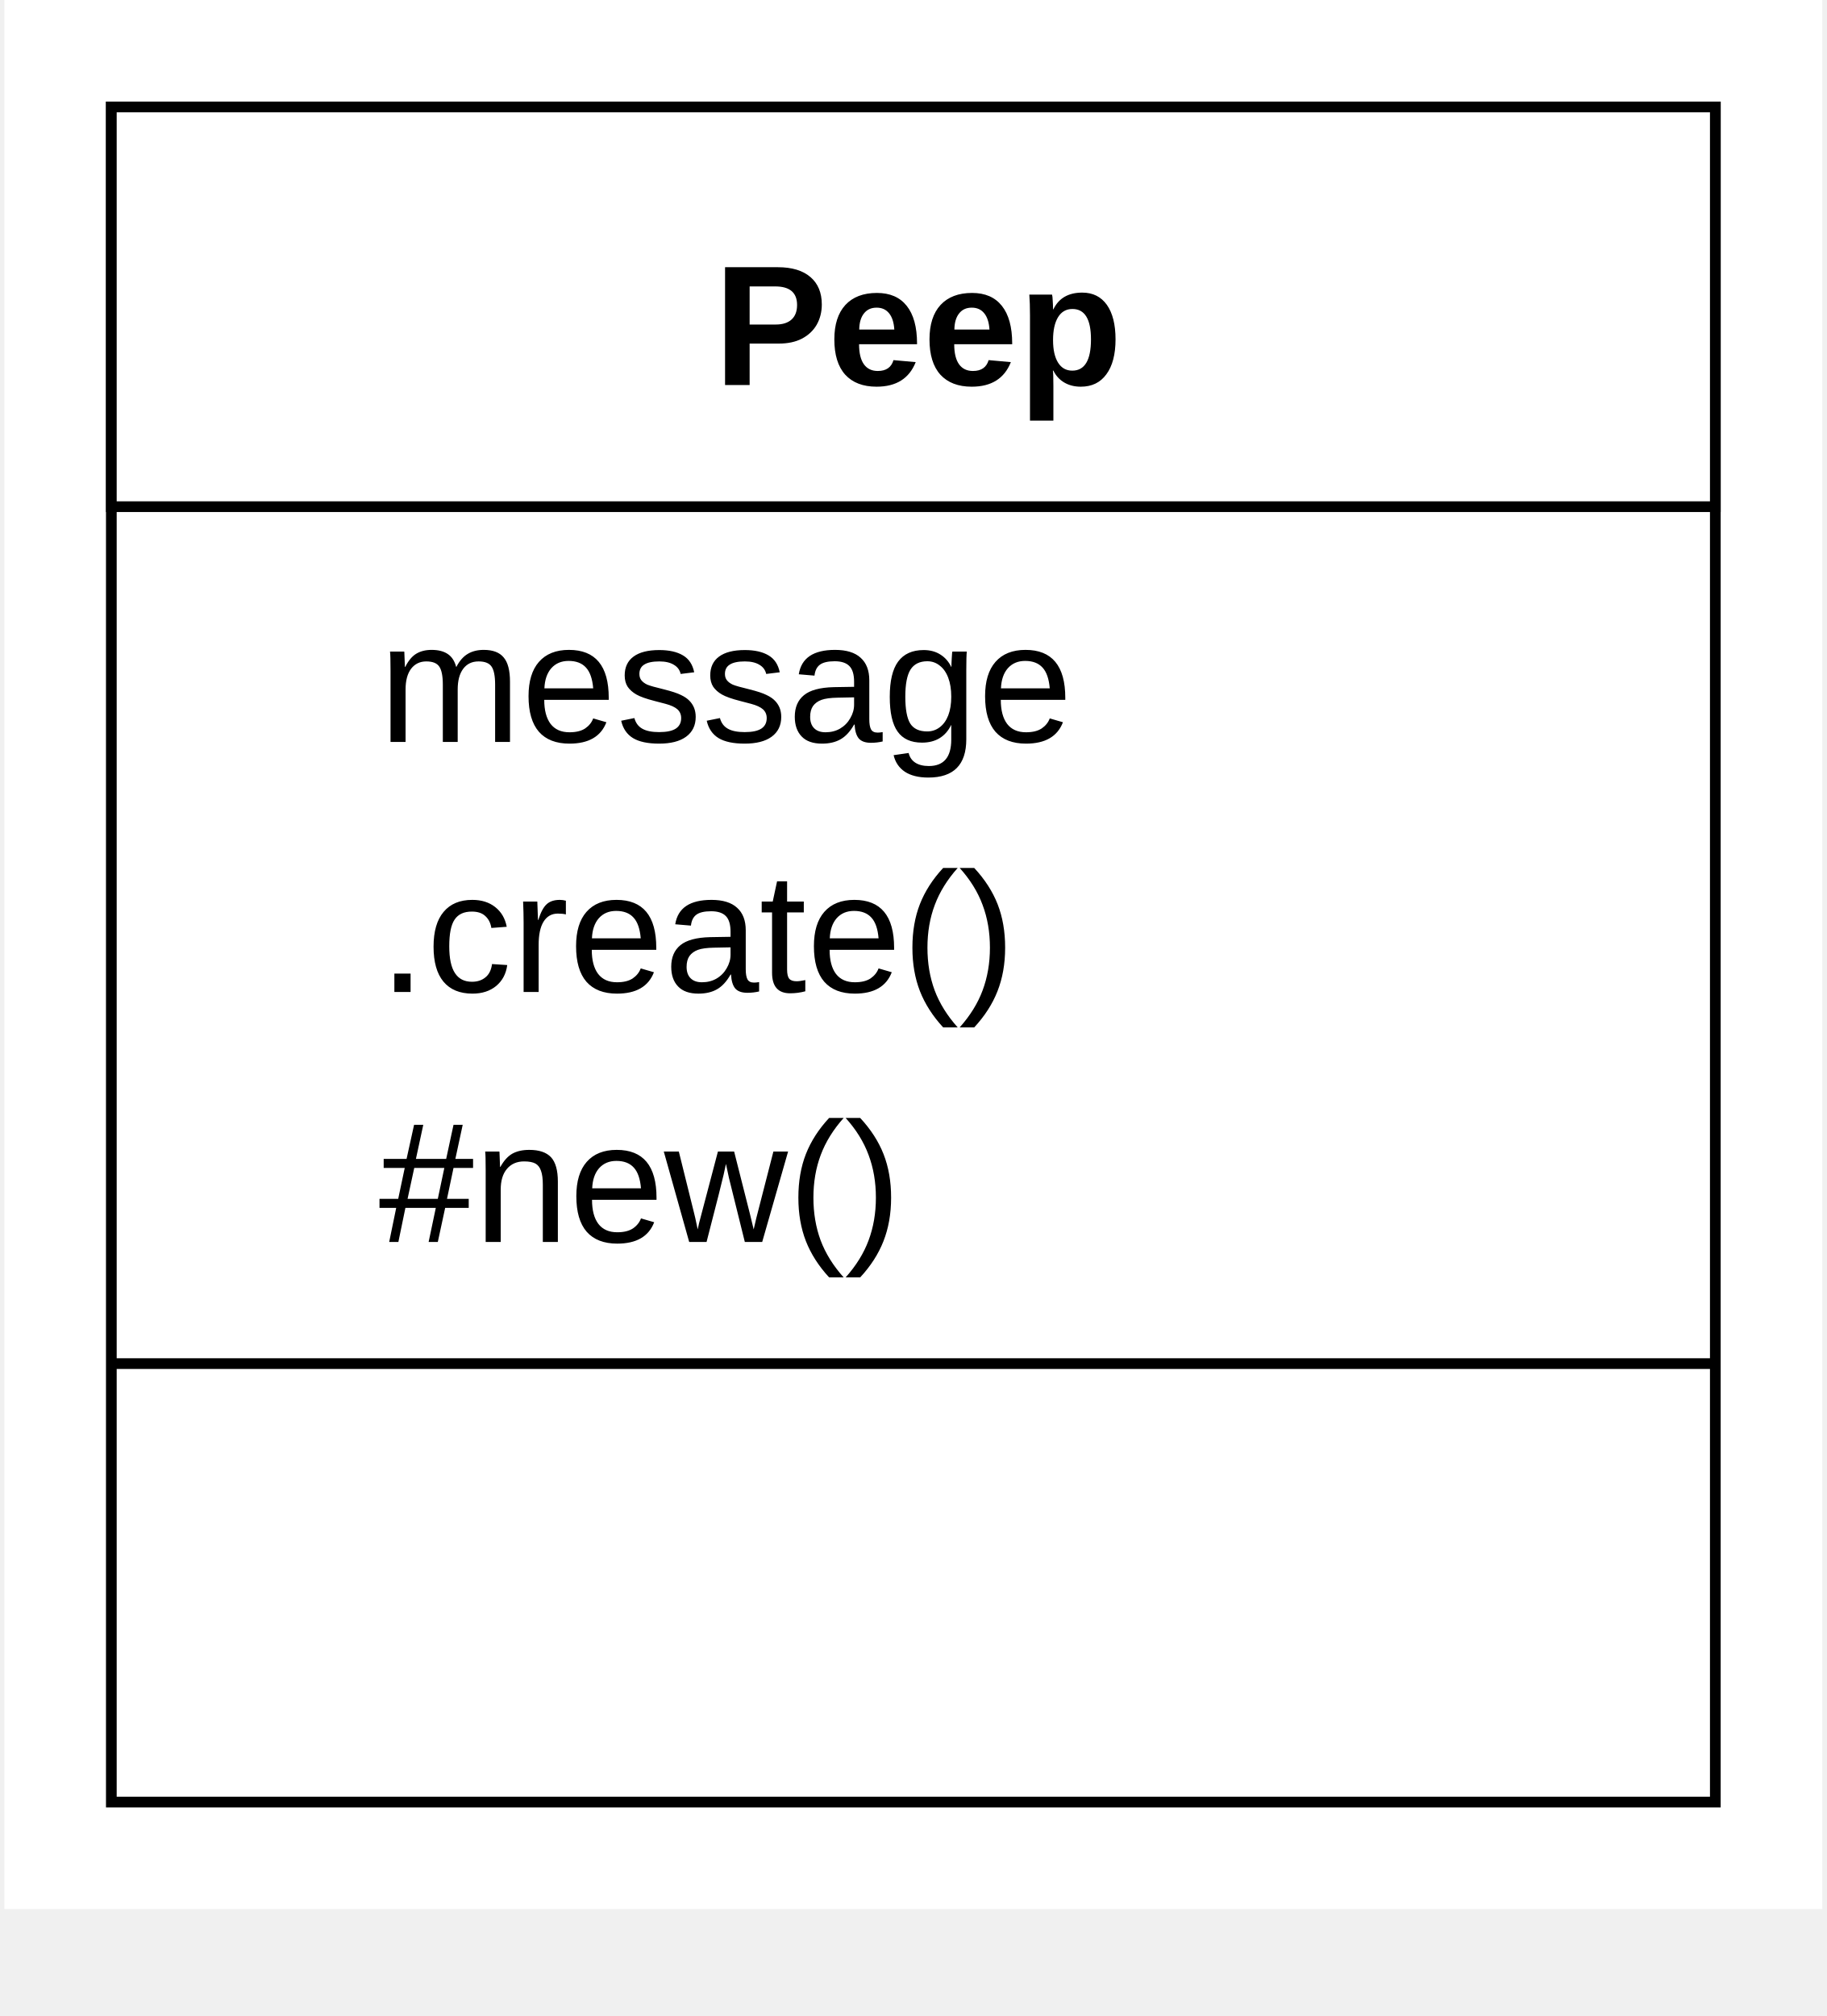
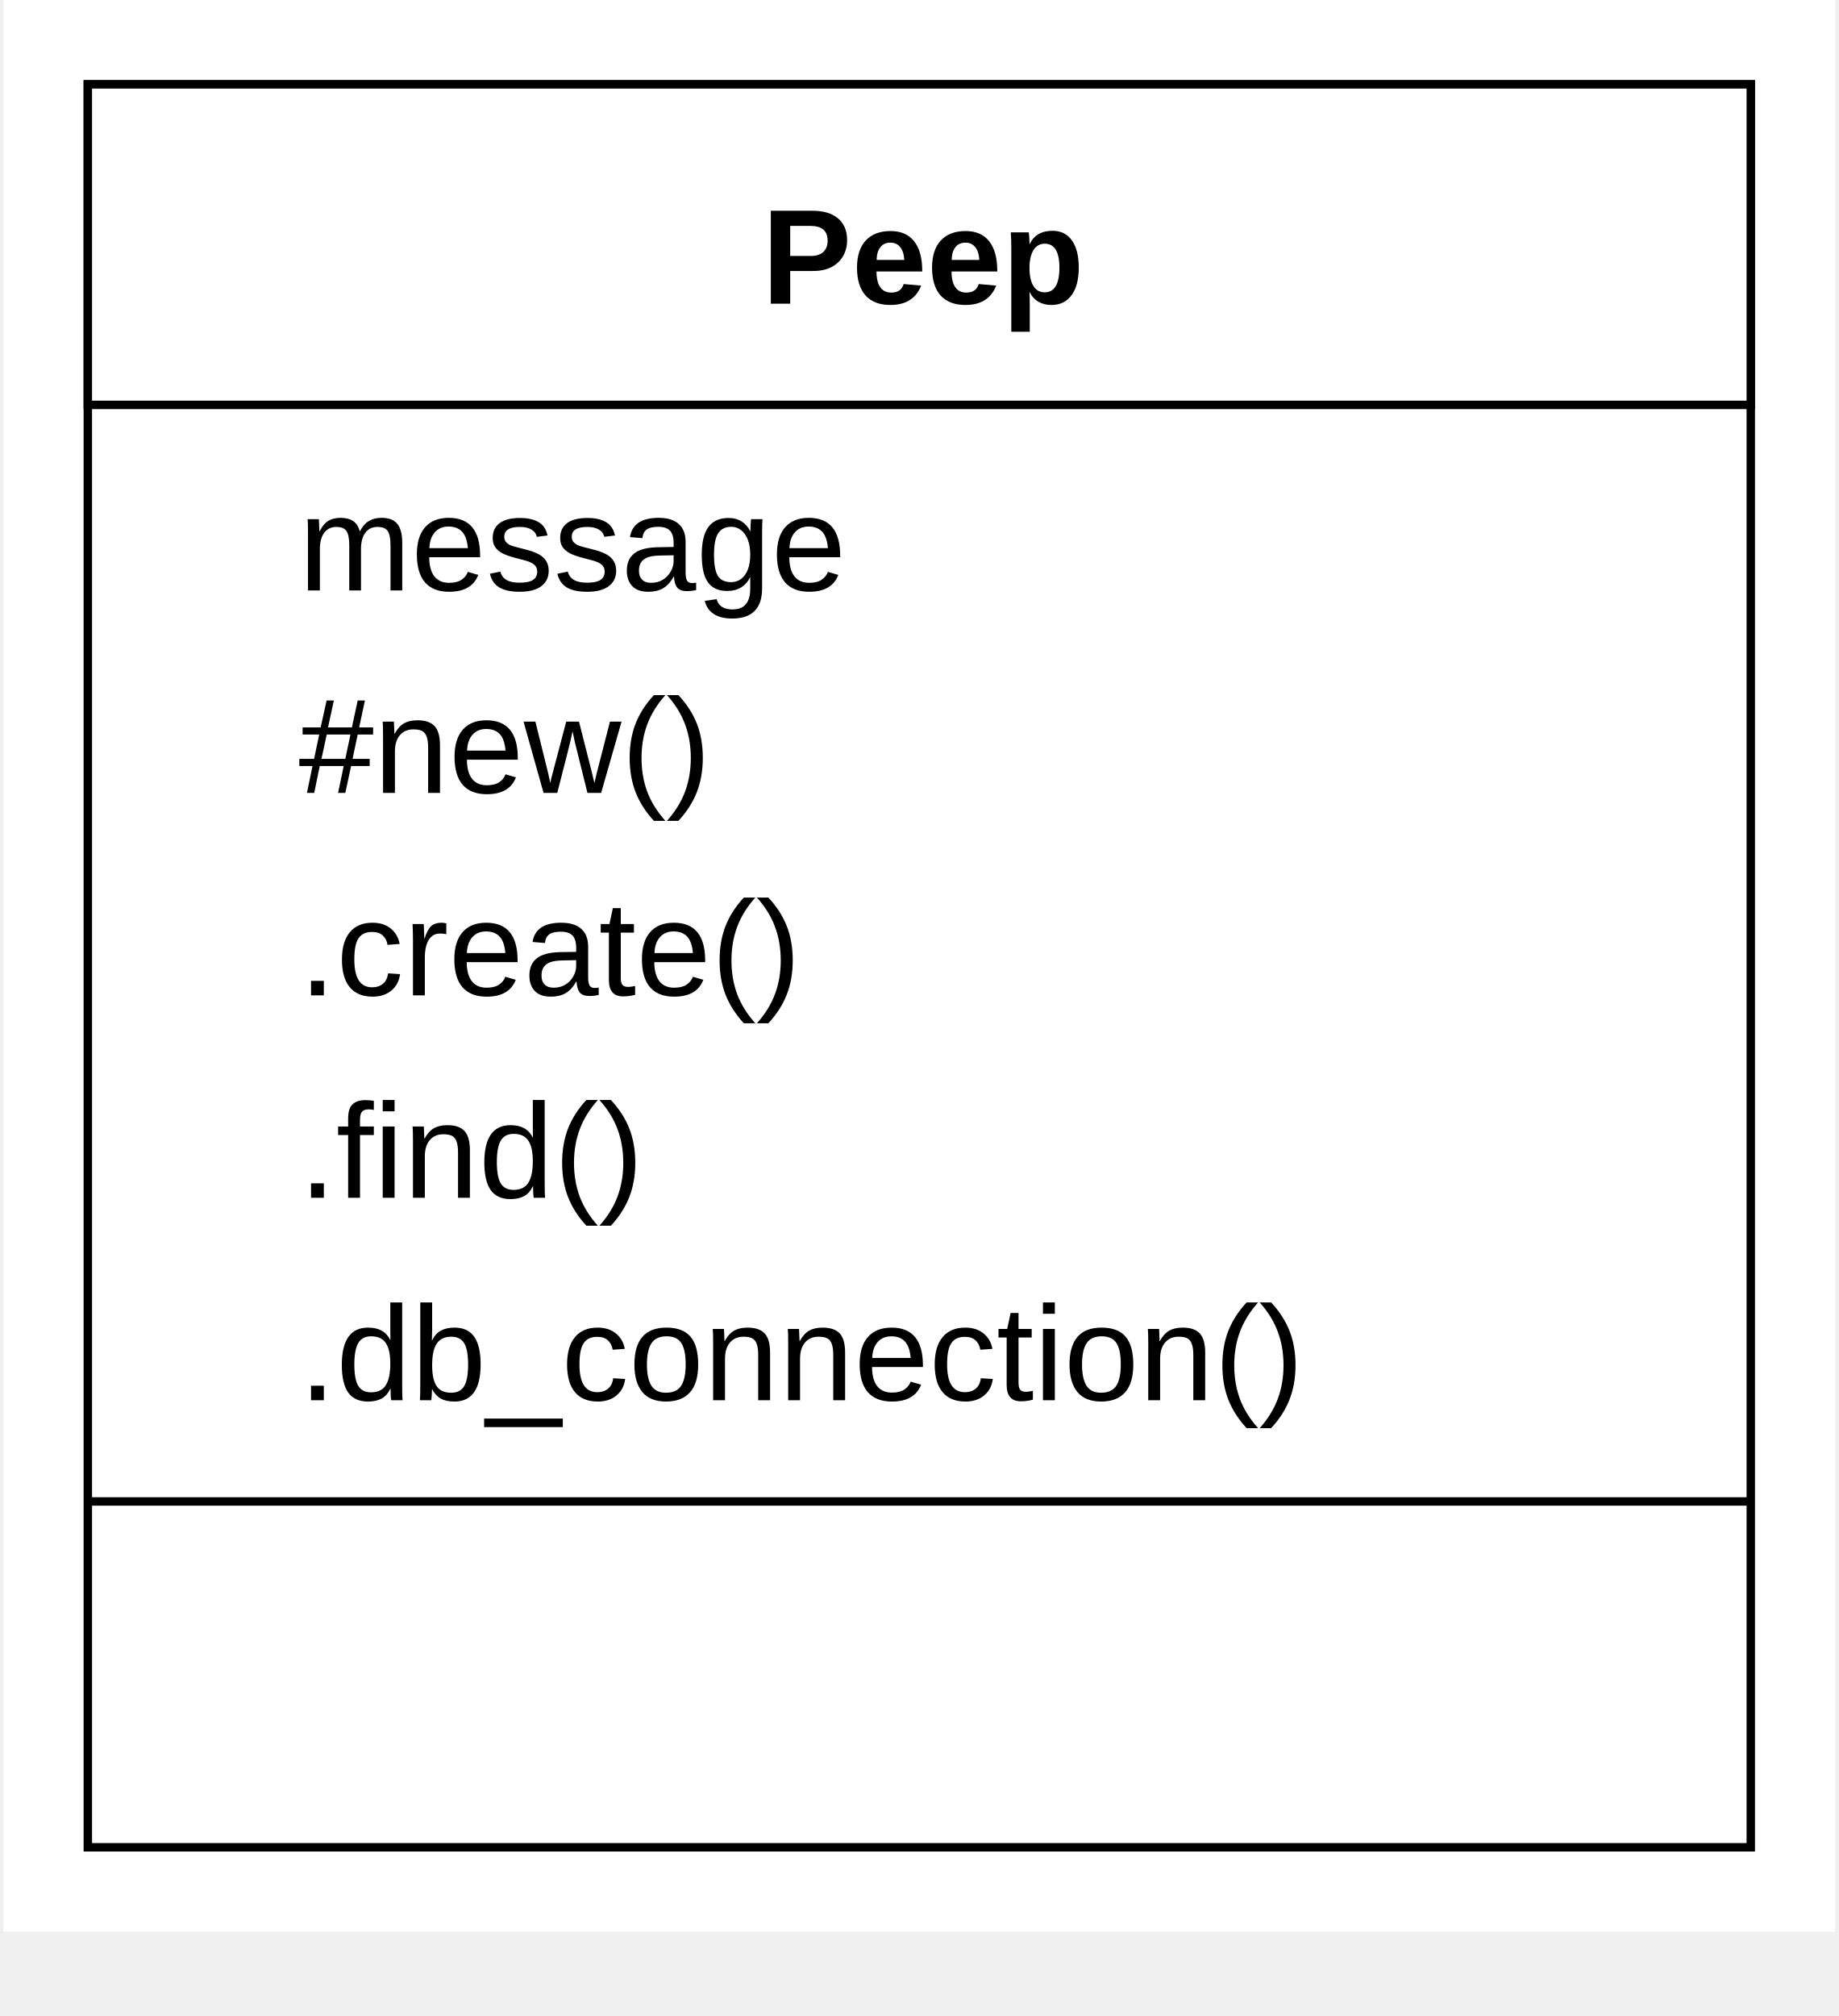
- <svg xmlns="http://www.w3.org/2000/svg" id="mainsvg" width="187" height="206.35" viewBox="-10 -10 170 188.5">
+ <svg xmlns="http://www.w3.org/2000/svg" id="mainsvg" width="238.906" height="261.9" viewBox="-10 -10 217.188 239">
  <defs>
    <marker id="arrow" viewBox="0 0 10 10" refX="10" refY="5" markerWidth="5" markerHeight="5" orient="auto-start-reverse" fill="black">
      <path stroke="black" d="M 0 0 L 10 5 L 0 10 z" />
    </marker>
    <marker id="Many" viewBox="0 0 16 16" refX="15" refY="8" markerWidth="15" markerHeight="15" orient="auto-start-reverse">
      <path stroke="black" d="M0 8H15M15 15L2 8L15 1" fill="none" />
    </marker>
    <marker id="ZeroOrOne" viewBox="0 0 16 10" refX="15" refY="5" markerWidth="21" markerHeight="21" orient="auto-start-reverse">
      <path d="M9 5H16" stroke="black" fill="none" />
      <circle cx="5" cy="5" r="4.5" stroke="black" fill="#fff" />
      <path d="M12 0L12 10" stroke="black" fill="none" />
    </marker>
    <marker id="OneOnlyOne" viewBox="0 0 10 14" refX="10" refY="7" markerWidth="13" markerHeight="13" orient="auto-start-reverse">
      <path d="M0 7H4M4 7H7M4 7V0M4 7V14M7 7H10M7 7V0M7 7V14" stroke="black" fill="none" />
    </marker>
    <marker id="OneOrMany" viewBox="0 0 16 16" refX="15" refY="8" markerWidth="15" markerHeight="15" orient="auto-start-reverse">
      <path stroke="black" d="M2 1V15M2 8L15 15M2 8L15 1M2 8H0M2 8H15" fill="none" />
    </marker>
    <marker id="ZeroOrMany" viewBox="0 0 25 16" refX="23" refY="8" markerWidth="25" markerHeight="25" orient="auto-start-reverse">
      <path d="M13 8H27M27 15L14 8L27 1" stroke="black" fill="none" />
      <path d="M13.5 7.5C13.5 10.78 10.625 13.5 7 13.5C3.375 13.5 0.5 10.78 0.5 7.5C0.5 4.221 3.375 1.5 7 1.5C10.625 1.5 13.5 4.221 13.5 7.5Z" stroke="black" fill="#fff" />
    </marker>
    <marker id="aggregation" viewBox="0 0 10 6" refX="9.3" refY="2.8" markerWidth="23" markerHeight="15" orient="auto-start-reverse">
      <path stroke="black" fill="#fff" stroke-width="0.7" d="M1.016 2.826L5 0.574L8.984 2.826L5 5.078L1.016 2.826Z" />
    </marker>
    <marker id="composition" viewBox="0 0 10 6" refX="9.7" refY="2.8" markerWidth="18" markerHeight="15" orient="auto-start-reverse">
      <path stroke="black" fill="black" d="M1.016 2.826L5 0.574L8.984 2.826L5 5.078L1.016 2.826Z" />
    </marker>
    <marker id="implementation" viewBox="0 0 8 10" refX="8" refY="5" markerWidth="20" markerHeight="20" orient="auto-start-reverse">
      <path stroke="black" fill="#fff" stroke-width="0.7" d="M0.75 1.103L7.5 5L0.75 8.897L0.75 1.103Z" />
    </marker>
    <marker id="dependency" viewBox="0 0 12 12" refX="11" refY="6" markerWidth="12" markerHeight="11" orient="auto-start-reverse">
      <path stroke="black" fill="#fff" d="M1 5.932H10.886M10.886 5.932L1 0.5M10.886 5.932L1 11" />
    </marker>
    <marker id="inheritance" viewBox="0 0 8 10" refX="8" refY="5" markerWidth="20" markerHeight="20" orient="auto-start-reverse">
      <path stroke="black" fill="#fff" stroke-width="0.7" d="M0.75 1.103L7.5 5L0.75 8.897L0.75 1.103Z" />
    </marker>
    <marker id="association" viewBox="0 0 12 12" refX="11" refY="6" markerWidth="12" markerHeight="11" orient="auto-start-reverse">
      <path stroke="black" d="M1 5.932H10.886M10.886 5.932L1 0.5M10.886 5.932L1 11" />
    </marker>
    <filter id="shadowOLD" x="-50%" y="-50%" width="250%" height="250%">
      <feDropShadow flood-color="black" flood-opacity="0.3" dx="1" dy="1" stdDeviation="2"> </feDropShadow>
    </filter>
-     <filter id="shadow-path" filterUnits="userSpaceOnUse" x="-10" y="-10" width="170px" height="178.5px">
+     <filter id="shadow-path" filterUnits="userSpaceOnUse" x="-10" y="-10" width="217.188px" height="229px">
      <feDropShadow flood-color="black" flood-opacity="0.1" dx="1" dy="1" stdDeviation="1"> </feDropShadow>
    </filter>
-     <filter id="shadow" filterUnits="userSpaceOnUse" x="-10" y="-10" width="270px" height="278.5px">
+     <filter id="shadow" filterUnits="userSpaceOnUse" x="-10" y="-10" width="317.188px" height="329px">
      <feDropShadow flood-color="black" flood-opacity="0.1" dx="1" dy="1" stdDeviation="1"> </feDropShadow>
    </filter>
  </defs>
-   <rect x="-10" y="-10" width="170" height="178.5" fill="#fff" />
+   <rect x="-10" y="-10" width="217.188" height="229" fill="#fff" />
  <g transform="translate(0, 0)">
    <g transform="translate(0, 0)">
-       <rect width="150" height="158.5" stroke="black" fill="white" stroke-width="1" transform="translate(0, 0)" rx="0" />
+       <rect width="197.188" height="209" stroke="black" fill="white" stroke-width="1" transform="translate(0, 0)" rx="0" />
      <g transform="translate(0, 0)">
        <g transform="translate(0, 0)">
-           <rect width="150" height="37.375" stroke="black" fill="white" stroke-width="1" transform="translate(0, 0)" rx="0" />
-           <text fill="black" font-size="16" font-weight="bold" transform="translate(56.31641, 10)" alignment-baseline="middle" font-family="Arial">
+           <rect width="197.188" height="38" stroke="black" fill="white" stroke-width="1" transform="translate(0, 0)" rx="0" />
+           <text fill="black" font-size="16" font-weight="bold" transform="translate(79.91016, 10)" alignment-baseline="middle" font-family="Arial">
            <tspan x="0" dy="16" font-family="Arial" font-size="16" font-weight="bold">Peep</tspan>
          </text>
        </g>
-         <g transform="translate(0, 37.375)">
+         <g transform="translate(0, 38)">
          <rect width="2" height="3" stroke="none" fill="none" stroke-width="1.3" transform="translate(0, 0)" rx="2" />
        </g>
-         <g transform="translate(0, 40.375)">
+         <g transform="translate(0, 41)">
          <g transform="translate(0, 0)">
-             <rect width="150" height="23.375" stroke="none" fill="none" stroke-width="1.3" transform="translate(0, 0)" rx="0" />
+             <rect width="197.188" height="24" stroke="none" fill="none" stroke-width="1.3" transform="translate(0, 0)" rx="0" />
            <g transform="translate(0, 0)">
-               <g transform="translate(0, 1.6875)">
+               <g transform="translate(0, 2)">
                <rect width="20" height="20" stroke="none" fill="none" stroke-width="1.3" transform="translate(0, 0)" rx="2" />
              </g>
-               <rect width="2" height="20" stroke="none" fill="none" stroke-width="1.3" transform="translate(20, 1.6875)" rx="2" />
+               <rect width="2" height="20" stroke="none" fill="none" stroke-width="1.3" transform="translate(20, 2)" rx="2" />
              <g transform="translate(22, 0)">
                <g transform="translate(0, 0)">
-                   <rect width="70.922" height="23.375" stroke="none" fill="none" stroke-width="0" transform="translate(0, 0)" rx="0" />
+                   <rect width="70.922" height="24" stroke="none" fill="none" stroke-width="0" transform="translate(0, 0)" rx="0" />
                  <text fill="black" font-size="16" font-weight="normal" transform="translate(3, 3)" alignment-baseline="middle" font-family="Arial">
                    <tspan x="0" dy="16" font-family="Arial" font-size="16" font-weight="normal">message</tspan>
                  </text>
                </g>
              </g>
            </g>
          </g>
-           <g transform="translate(0, 23.375)">
-             <rect width="150" height="23.375" stroke="none" fill="none" stroke-width="1.3" transform="translate(0, 0)" rx="0" />
+           <g transform="translate(0, 24)">
+             <rect width="197.188" height="24" stroke="none" fill="none" stroke-width="1.3" transform="translate(0, 0)" rx="0" />
            <g transform="translate(0, 0)">
-               <g transform="translate(0, 1.6875)">
+               <g transform="translate(0, 2)">
                <rect width="20" height="20" stroke="none" fill="none" stroke-width="1.3" transform="translate(0, 0)" rx="2" />
              </g>
-               <rect width="2" height="20" stroke="none" fill="none" stroke-width="1.3" transform="translate(20, 1.6875)" rx="2" />
+               <rect width="2" height="20" stroke="none" fill="none" stroke-width="1.3" transform="translate(20, 2)" rx="2" />
              <g transform="translate(22, 0)">
                <g transform="translate(0, 0)">
-                   <rect width="65.57" height="23.375" stroke="none" fill="none" stroke-width="0" transform="translate(0, 0)" rx="0" />
+                   <rect width="54.906" height="24" stroke="none" fill="none" stroke-width="0" transform="translate(0, 0)" rx="0" />
+                   <text fill="black" font-size="16" font-weight="normal" transform="translate(3, 3)" alignment-baseline="middle" font-family="Arial">
+                     <tspan x="0" dy="16" font-family="Arial" font-size="16" font-weight="normal">#new()</tspan>
+                   </text>
+                 </g>
+               </g>
+             </g>
+           </g>
+           <g transform="translate(0, 48)">
+             <rect width="197.188" height="24" stroke="none" fill="none" stroke-width="1.3" transform="translate(0, 0)" rx="0" />
+             <g transform="translate(0, 0)">
+               <g transform="translate(0, 2)">
+                 <rect width="20" height="20" stroke="none" fill="none" stroke-width="1.3" transform="translate(0, 0)" rx="2" />
+               </g>
+               <rect width="2" height="20" stroke="none" fill="none" stroke-width="1.3" transform="translate(20, 2)" rx="2" />
+               <g transform="translate(22, 0)">
+                 <g transform="translate(0, 0)">
+                   <rect width="65.57" height="24" stroke="none" fill="none" stroke-width="0" transform="translate(0, 0)" rx="0" />
                  <text fill="black" font-size="16" font-weight="normal" transform="translate(3, 3)" alignment-baseline="middle" font-family="Arial">
                    <tspan x="0" dy="16" font-family="Arial" font-size="16" font-weight="normal">.create()</tspan>
                  </text>
                </g>
              </g>
            </g>
          </g>
-           <g transform="translate(0, 46.75)">
-             <rect width="150" height="23.375" stroke="none" fill="none" stroke-width="1.3" transform="translate(0, 0)" rx="0" />
+           <g transform="translate(0, 72)">
+             <rect width="197.188" height="24" stroke="none" fill="none" stroke-width="1.3" transform="translate(0, 0)" rx="0" />
            <g transform="translate(0, 0)">
-               <g transform="translate(0, 1.6875)">
+               <g transform="translate(0, 2)">
                <rect width="20" height="20" stroke="none" fill="none" stroke-width="1.3" transform="translate(0, 0)" rx="2" />
              </g>
-               <rect width="2" height="20" stroke="none" fill="none" stroke-width="1.3" transform="translate(20, 1.6875)" rx="2" />
+               <rect width="2" height="20" stroke="none" fill="none" stroke-width="1.3" transform="translate(20, 2)" rx="2" />
              <g transform="translate(22, 0)">
                <g transform="translate(0, 0)">
-                   <rect width="54.906" height="23.375" stroke="none" fill="none" stroke-width="0" transform="translate(0, 0)" rx="0" />
+                   <rect width="46.898" height="24" stroke="none" fill="none" stroke-width="0" transform="translate(0, 0)" rx="0" />
                  <text fill="black" font-size="16" font-weight="normal" transform="translate(3, 3)" alignment-baseline="middle" font-family="Arial">
-                     <tspan x="0" dy="16" font-family="Arial" font-size="16" font-weight="normal">#new()</tspan>
+                     <tspan x="0" dy="16" font-family="Arial" font-size="16" font-weight="normal">.find()</tspan>
+                   </text>
+                 </g>
+               </g>
+             </g>
+           </g>
+           <g transform="translate(0, 96)">
+             <rect width="197.188" height="24" stroke="none" fill="none" stroke-width="1.3" transform="translate(0, 0)" rx="0" />
+             <g transform="translate(0, 0)">
+               <g transform="translate(0, 2)">
+                 <rect width="20" height="20" stroke="none" fill="none" stroke-width="1.3" transform="translate(0, 0)" rx="2" />
+               </g>
+               <rect width="2" height="20" stroke="none" fill="none" stroke-width="1.3" transform="translate(20, 2)" rx="2" />
+               <g transform="translate(22, 0)">
+                 <g transform="translate(0, 0)">
+                   <rect width="125.188" height="24" stroke="none" fill="none" stroke-width="0" transform="translate(0, 0)" rx="0" />
+                   <text fill="black" font-size="16" font-weight="normal" transform="translate(3, 3)" alignment-baseline="middle" font-family="Arial">
+                     <tspan x="0" dy="16" font-family="Arial" font-size="16" font-weight="normal">.db_connection()</tspan>
                  </text>
                </g>
              </g>
            </g>
          </g>
        </g>
-         <g transform="translate(0, 110.5)">
-           <path d="M 0,7 L 150 7" fill="none" stroke="black" stroke-dasharray="none" stroke-width="1" />
+         <g transform="translate(0, 161)">
+           <path d="M 0,7 L 197.188 7" fill="none" stroke="black" stroke-dasharray="none" stroke-width="1" />
          <rect width="10" height="10" stroke="none" fill="none" stroke-width="1.3" transform="translate(0, 0)" rx="2" />
        </g>
-         <g transform="translate(0, 120.5)">
+         <g transform="translate(0, 171)">
          <rect width="30" height="30" stroke="none" fill="none" stroke-width="1.3" transform="translate(0, 0)" rx="2" />
        </g>
-         <g transform="translate(0, 150.5)">
+         <g transform="translate(0, 201)">
          <rect width="8" height="8" stroke="none" fill="none" stroke-width="1.3" transform="translate(0, 0)" rx="2" />
        </g>
      </g>
    </g>
  </g>
</svg>
